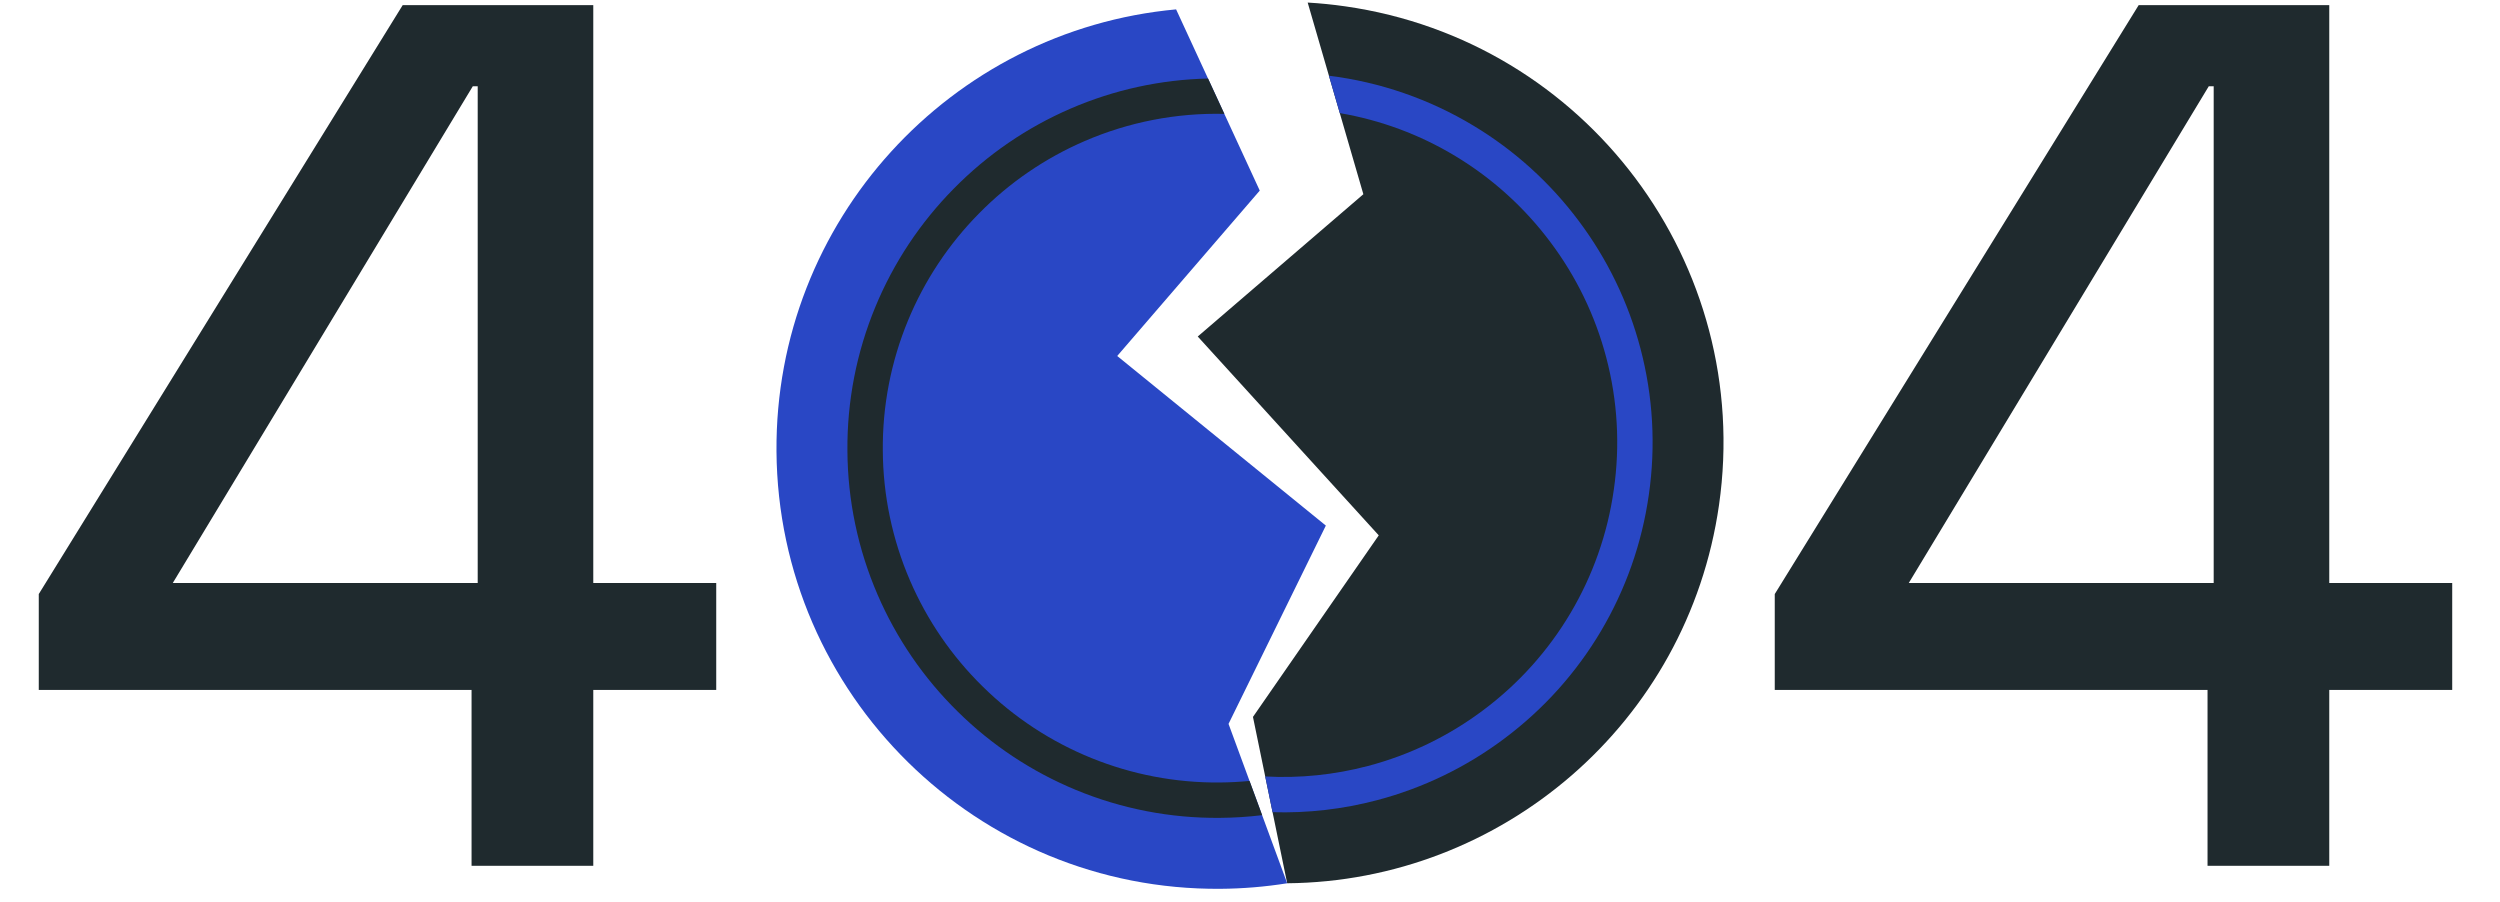
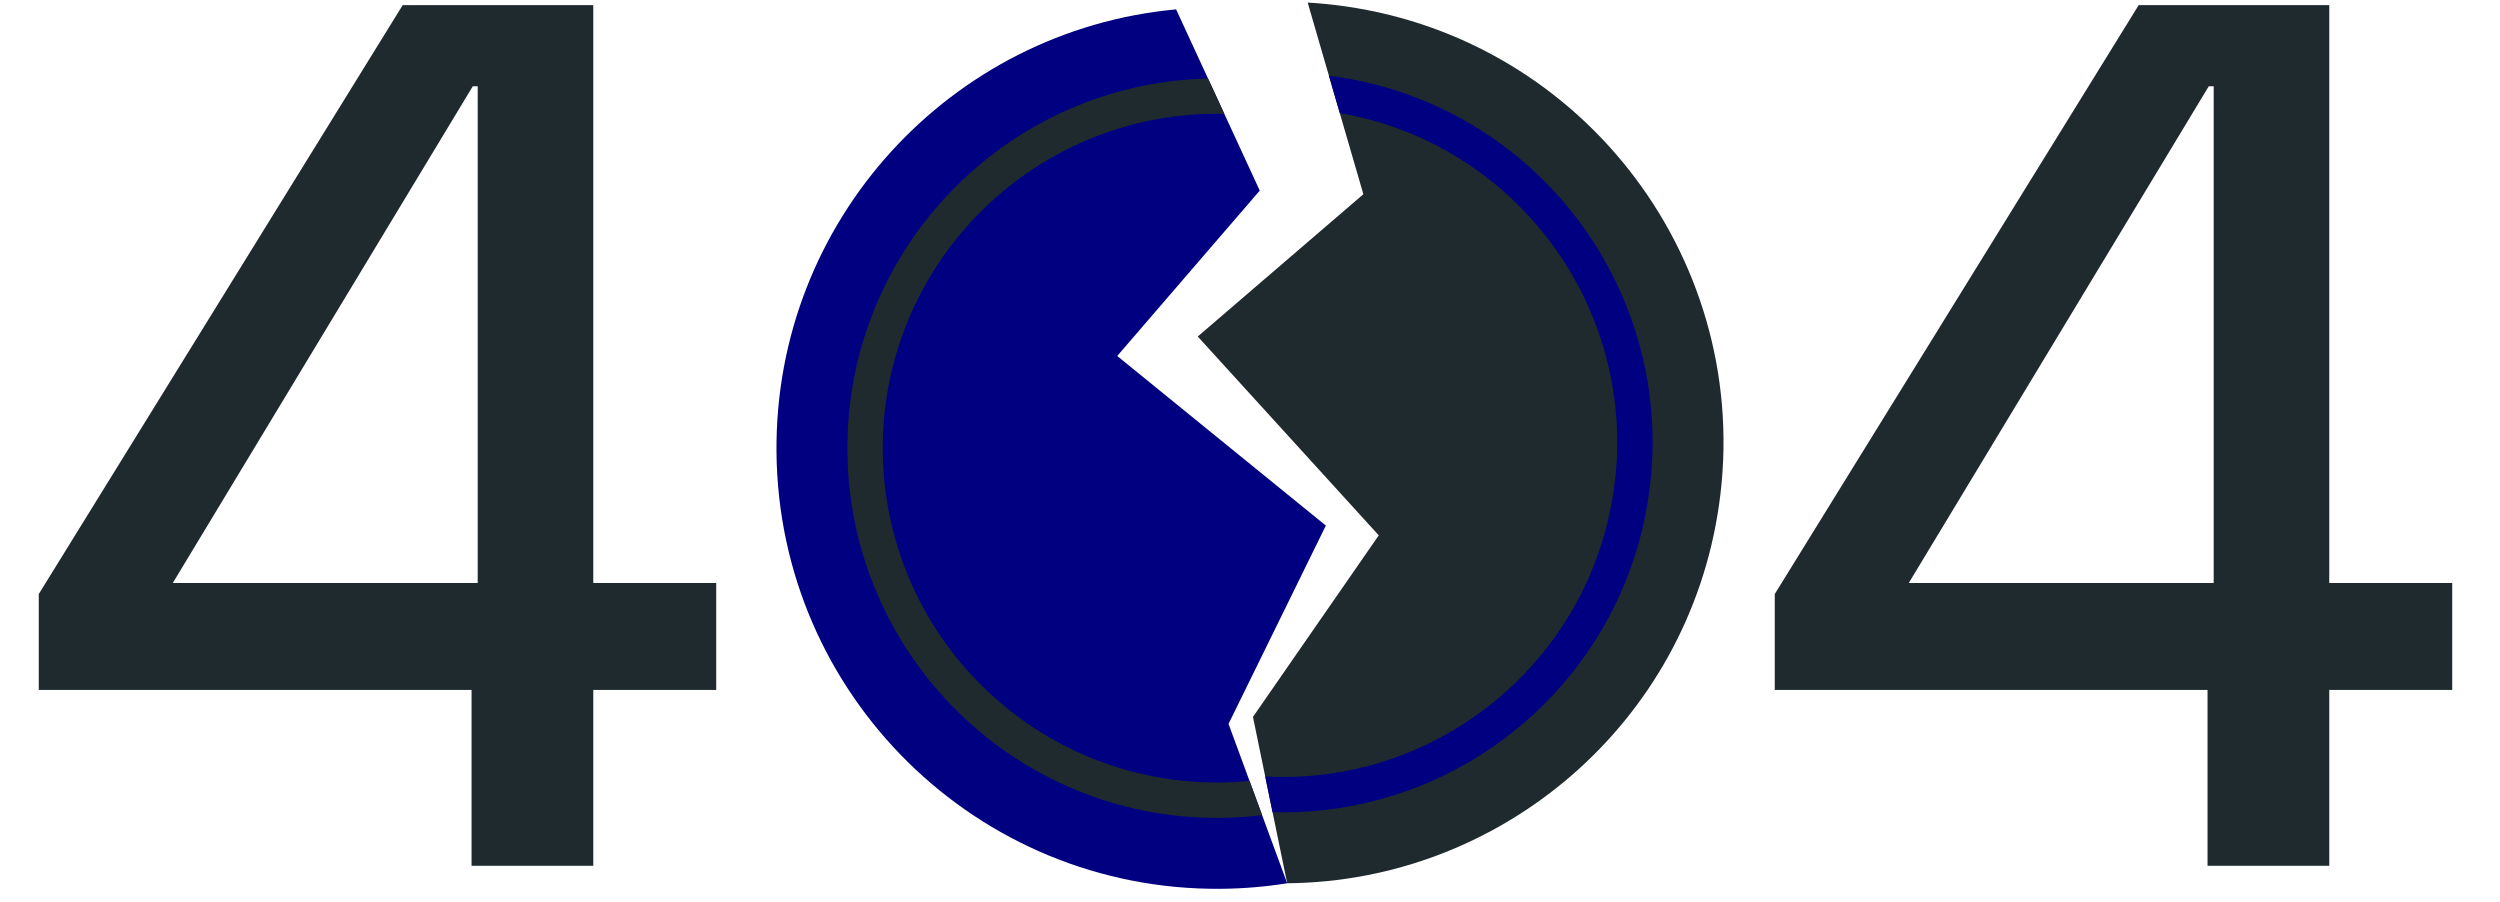
<svg xmlns="http://www.w3.org/2000/svg" width="244" height="88" fill="none">
  <path fill="#1F2A2E" d="M46.024 84.5V67.34H3.784v-9.36L39.304.5h18.6v56.4h12v10.44h-12V84.5h-11.88Zm-29.16-27.6h29.76V8.42h-.48L16.864 56.9Zm150.912-7.61c-3.052 21.319-21.25 36.735-42.147 36.917l-1.427-6.937-.717-3.486-1.196-5.813 5.914-8.537 6.363-9.184L116.9 32.844l13.496-11.595 2.668-2.292-2.301-7.918-1.06-3.649-2.074-7.14c1.217.07 2.439.193 3.668.369 23.513 3.366 39.846 25.156 36.479 48.67Z" />
-   <path fill="#2947C5" d="m119.905 70.651 5.724 15.557a43.416 43.416 0 0 1-6.515.54c-23.752.177-43.15-18.934-43.329-42.686C75.617 21.55 92.774 2.948 114.788.915l8.164 17.687-13.912 16.142 20.362 16.553-9.497 19.354Z" />
-   <path fill="#2947C5" d="M160.106 34.001a35.97 35.97 0 0 0-6.029-12.45 35.963 35.963 0 0 0-10.258-9.28 35.87 35.87 0 0 0-14.115-4.88l1.06 3.648a32.36 32.36 0 0 1 11.273 4.19 32.543 32.543 0 0 1 9.277 8.394 32.512 32.512 0 0 1 5.453 11.259 32.418 32.418 0 0 1 .738 12.937 32.522 32.522 0 0 1-12.732 21.487 32.533 32.533 0 0 1-11.259 5.453 32.283 32.283 0 0 1-10.029 1.024l.717 3.487a35.72 35.72 0 0 0 10.193-1.172 35.95 35.95 0 0 0 12.45-6.03 35.974 35.974 0 0 0 14.078-23.76 35.86 35.86 0 0 0-.817-14.307Z" />
+   <path fill="#000080" d="m119.905 70.651 5.724 15.557a43.416 43.416 0 0 1-6.515.54c-23.752.177-43.15-18.934-43.329-42.686C75.617 21.55 92.774 2.948 114.788.915l8.164 17.687-13.912 16.142 20.362 16.553-9.497 19.354Z" />
+   <path fill="#000080" d="M160.106 34.001a35.97 35.97 0 0 0-6.029-12.45 35.963 35.963 0 0 0-10.258-9.28 35.87 35.87 0 0 0-14.115-4.88l1.06 3.648a32.36 32.36 0 0 1 11.273 4.19 32.543 32.543 0 0 1 9.277 8.394 32.512 32.512 0 0 1 5.453 11.259 32.418 32.418 0 0 1 .738 12.937 32.522 32.522 0 0 1-12.732 21.487 32.533 32.533 0 0 1-11.259 5.453 32.283 32.283 0 0 1-10.029 1.024l.717 3.487a35.72 35.72 0 0 0 10.193-1.172 35.95 35.95 0 0 0 12.45-6.03 35.974 35.974 0 0 0 14.078-23.76 35.86 35.86 0 0 0-.817-14.307Z" />
  <path fill="#1F2A2E" d="M123.184 79.56a36.471 36.471 0 0 1-4.121.263 35.867 35.867 0 0 1-14.067-2.73 35.964 35.964 0 0 1-11.528-7.648 35.966 35.966 0 0 1-7.818-11.41 35.863 35.863 0 0 1-2.942-14.026 35.86 35.86 0 0 1 2.732-14.067 35.967 35.967 0 0 1 7.646-11.527 35.961 35.961 0 0 1 11.412-7.82 35.806 35.806 0 0 1 13.406-2.93l1.593 3.45a32.422 32.422 0 0 0-13.63 2.652 32.525 32.525 0 0 0-10.321 7.071 32.535 32.535 0 0 0-6.917 10.425 32.43 32.43 0 0 0-2.467 12.72 32.43 32.43 0 0 0 2.658 12.683 32.536 32.536 0 0 0 7.072 10.32 32.53 32.53 0 0 0 23.145 9.385c.98-.008 1.953-.058 2.918-.151l1.229 3.34Zm92.272 4.94V67.34h-42.24v-9.36L208.736.5h18.6v56.4h12v10.44h-12V84.5h-11.88Zm-29.16-27.6h29.76V8.42h-.48l-29.28 48.48Z" />
</svg>
